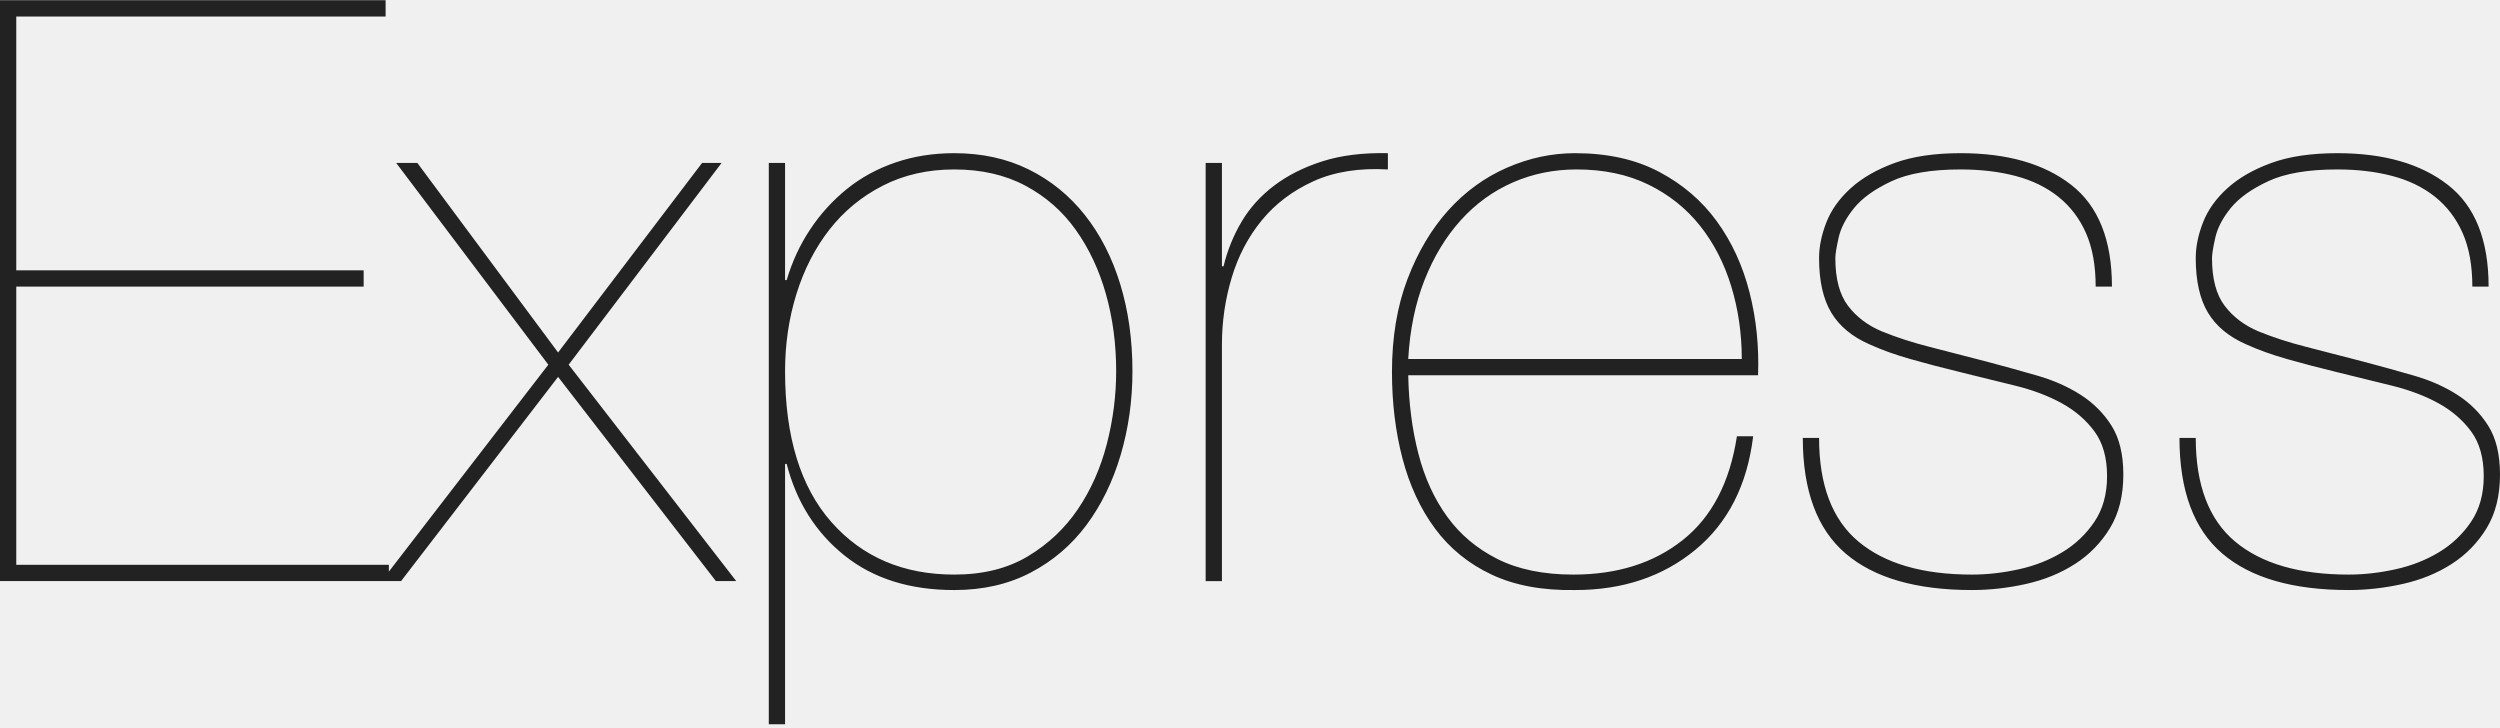
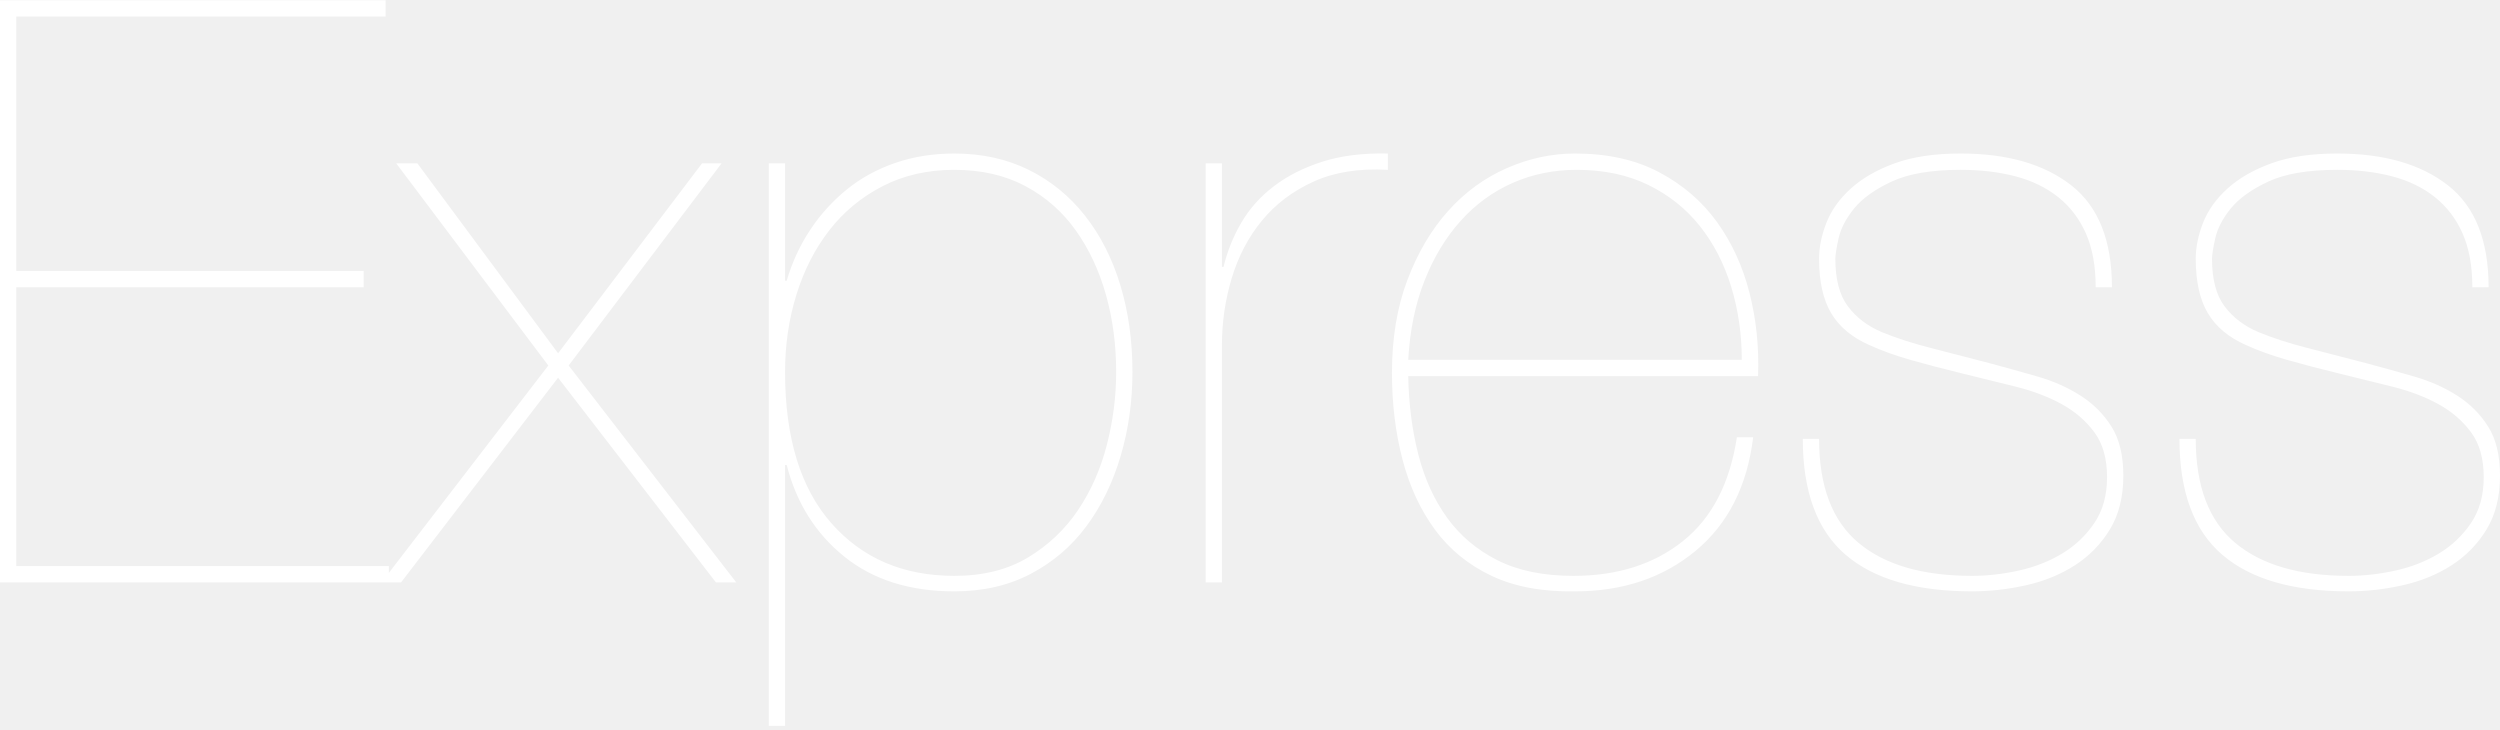
- <svg xmlns="http://www.w3.org/2000/svg" width="2500" height="728" viewBox="0 0 512 149">
-   <path d="M3.332 115.629V58.648h71.144v-3.333H3.332V3.332h75.642V0H0v118.961h79.64v-3.332H3.333zm140.455-82.307l-29.49 38.821-28.825-38.82H81.14l31.157 41.32L78.14 118.96h3.999l32.156-41.82 32.323 41.82h4.165l-34.322-44.319 31.323-41.32h-3.998zm16.994 114.963V94.97h.333c2 7.775 5.943 14.023 11.83 18.744 5.887 4.72 13.384 7.081 22.492 7.081 5.887 0 11.108-1.194 15.662-3.582s8.358-5.637 11.413-9.747c3.054-4.11 5.387-8.886 6.998-14.329 1.61-5.442 2.416-11.163 2.416-17.16 0-6.443-.834-12.386-2.5-17.828-1.666-5.443-4.082-10.164-7.247-14.162-3.166-3.999-6.998-7.11-11.497-9.33-4.498-2.222-9.58-3.333-15.245-3.333-4.332 0-8.358.639-12.079 1.916-3.721 1.278-7.025 3.082-9.913 5.415a36.674 36.674 0 0 0-7.498 8.247c-2.11 3.166-3.721 6.637-4.832 10.414h-.333V33.322h-3.332v114.963h3.332zm34.655-30.657c-10.44 0-18.827-3.582-25.158-10.746-6.331-7.164-9.497-17.467-9.497-30.907 0-5.554.778-10.83 2.333-15.828 1.555-4.998 3.804-9.386 6.747-13.162 2.944-3.777 6.582-6.776 10.913-8.997 4.332-2.222 9.22-3.333 14.662-3.333 5.554 0 10.414 1.111 14.579 3.333 4.165 2.221 7.609 5.248 10.33 9.08s4.776 8.22 6.165 13.162c1.388 4.943 2.082 10.191 2.082 15.745 0 4.999-.638 9.97-1.916 14.912-1.277 4.943-3.249 9.386-5.915 13.33-2.665 3.942-6.08 7.163-10.246 9.663-4.166 2.499-9.192 3.748-15.079 3.748zm54.816 1.333V70.477c0-4.665.666-9.22 2-13.662 1.332-4.443 3.387-8.359 6.164-11.746 2.777-3.388 6.303-6.054 10.58-7.998 4.276-1.944 9.358-2.749 15.245-2.416v-3.332c-5.11-.11-9.58.444-13.412 1.666-3.833 1.222-7.137 2.888-9.914 4.999-2.777 2.11-4.998 4.581-6.664 7.414a33.15 33.15 0 0 0-3.666 9.08h-.333v-21.16h-3.332v85.64h3.332zm38.154-42.153h71.643c.223-5.887-.36-11.551-1.749-16.994-1.388-5.443-3.61-10.275-6.664-14.495-3.055-4.221-6.998-7.609-11.83-10.164-4.832-2.555-10.58-3.832-17.244-3.832-4.777 0-9.442 1-13.996 3-4.554 1.999-8.553 4.914-11.996 8.746-3.443 3.832-6.22 8.525-8.33 14.08-2.11 5.553-3.166 11.884-3.166 18.993 0 6.331.722 12.246 2.166 17.744 1.444 5.498 3.665 10.275 6.664 14.329 3 4.054 6.86 7.192 11.58 9.413 4.72 2.222 10.413 3.277 17.078 3.166 9.774 0 17.994-2.75 24.658-8.247 6.665-5.499 10.608-13.246 11.83-23.243h-3.332c-1.444 9.442-5.138 16.523-11.08 21.243-5.943 4.721-13.412 7.081-22.41 7.081-6.109 0-11.274-1.055-15.495-3.165-4.22-2.11-7.664-4.999-10.33-8.664-2.665-3.666-4.637-7.97-5.914-12.913-1.278-4.942-1.972-10.302-2.083-16.078zm68.311-3.332h-68.31c.332-5.998 1.443-11.385 3.331-16.161 1.889-4.777 4.36-8.859 7.415-12.246 3.054-3.388 6.609-5.97 10.663-7.748 4.054-1.777 8.414-2.666 13.079-2.666 5.554 0 10.44 1.028 14.662 3.083 4.22 2.055 7.747 4.86 10.58 8.414 2.832 3.554 4.97 7.692 6.414 12.412 1.444 4.721 2.166 9.692 2.166 14.912zm72.477-14.828h3.332c0-9.553-2.777-16.495-8.33-20.827-5.555-4.332-13.108-6.498-22.66-6.498-5.332 0-9.83.667-13.496 2-3.665 1.332-6.664 3.054-8.997 5.164-2.332 2.11-3.998 4.443-4.998 6.998-1 2.555-1.5 4.999-1.5 7.331 0 4.665.833 8.386 2.5 11.163 1.666 2.777 4.276 4.943 7.83 6.498 2.444 1.11 5.22 2.11 8.331 3 3.11.888 6.72 1.832 10.83 2.831 3.665.89 7.275 1.778 10.83 2.666 3.554.889 6.692 2.083 9.413 3.582 2.722 1.5 4.943 3.416 6.665 5.749 1.721 2.332 2.582 5.387 2.582 9.163 0 3.666-.86 6.776-2.582 9.33a20.815 20.815 0 0 1-6.581 6.249c-2.666 1.61-5.638 2.776-8.914 3.498-3.277.722-6.47 1.083-9.58 1.083-10.108 0-17.856-2.249-23.243-6.747-5.387-4.499-8.08-11.58-8.08-21.244h-3.333c0 10.775 2.916 18.661 8.747 23.66 5.832 4.998 14.468 7.497 25.909 7.497 3.665 0 7.358-.417 11.08-1.25 3.72-.833 7.053-2.193 9.996-4.082a22.592 22.592 0 0 0 7.164-7.33c1.833-3 2.75-6.665 2.75-10.997 0-4.11-.806-7.442-2.416-9.997-1.611-2.554-3.721-4.665-6.332-6.331-2.61-1.666-5.553-2.971-8.83-3.915a516.08 516.08 0 0 0-9.914-2.75 1726.675 1726.675 0 0 0-12.246-3.165c-3.498-.889-6.747-1.944-9.746-3.166-2.888-1.222-5.193-2.971-6.915-5.248-1.722-2.277-2.582-5.526-2.582-9.747 0-.777.222-2.166.666-4.165.444-2 1.5-4.027 3.166-6.082 1.666-2.054 4.22-3.887 7.664-5.498 3.443-1.61 8.164-2.416 14.162-2.416 4.11 0 7.858.445 11.246 1.333 3.388.889 6.304 2.305 8.747 4.249 2.444 1.944 4.332 4.415 5.665 7.414 1.333 3 2 6.665 2 10.997zm77.141 0h3.332c0-9.553-2.776-16.495-8.33-20.827-5.554-4.332-13.107-6.498-22.66-6.498-5.331 0-9.83.667-13.495 2-3.666 1.332-6.665 3.054-8.997 5.164-2.333 2.11-3.999 4.443-4.999 6.998-1 2.555-1.499 4.999-1.499 7.331 0 4.665.833 8.386 2.5 11.163 1.665 2.777 4.276 4.943 7.83 6.498 2.444 1.11 5.22 2.11 8.33 3 3.11.888 6.72 1.832 10.83 2.831 3.666.89 7.276 1.778 10.83 2.666 3.555.889 6.692 2.083 9.414 3.582 2.721 1.5 4.943 3.416 6.664 5.749 1.722 2.332 2.583 5.387 2.583 9.163 0 3.666-.861 6.776-2.583 9.33a20.815 20.815 0 0 1-6.58 6.249c-2.667 1.61-5.638 2.776-8.915 3.498-3.276.722-6.47 1.083-9.58 1.083-10.108 0-17.855-2.249-23.242-6.747-5.388-4.499-8.081-11.58-8.081-21.244h-3.332c0 10.775 2.915 18.661 8.747 23.66 5.831 4.998 14.467 7.497 25.908 7.497 3.666 0 7.359-.417 11.08-1.25 3.72-.833 7.053-2.193 9.997-4.082a22.592 22.592 0 0 0 7.164-7.33c1.833-3 2.749-6.665 2.749-10.997 0-4.11-.805-7.442-2.416-9.997-1.61-2.554-3.72-4.665-6.331-6.331-2.61-1.666-5.554-2.971-8.83-3.915a516.071 516.071 0 0 0-9.914-2.75 1726.65 1726.65 0 0 0-12.246-3.165c-3.499-.889-6.748-1.944-9.747-3.166-2.888-1.222-5.193-2.971-6.914-5.248-1.722-2.277-2.583-5.526-2.583-9.747 0-.777.222-2.166.667-4.165.444-2 1.5-4.027 3.165-6.082 1.666-2.054 4.221-3.887 7.664-5.498 3.444-1.61 8.164-2.416 14.163-2.416 4.11 0 7.858.445 11.246 1.333 3.388.889 6.303 2.305 8.747 4.249 2.444 1.944 4.332 4.415 5.665 7.414 1.333 3 2 6.665 2 10.997z" fill="#222" />
+ <svg xmlns="http://www.w3.org/2000/svg" width="466" height="136" viewBox="0 0 466 136" fill="none">
+   <g clip-path="url(#clip0_75_40)">
+     <path d="M3.032 105.518V53.541H67.784V50.501H3.032V3.084H71.878V0.044H-0V108.557H72.484V105.518H3.033H3.032ZM130.868 30.44L104.028 65.851L77.792 30.441H73.85L102.207 68.132L71.119 108.556H74.759L104.026 70.409L133.445 108.556H137.236L105.997 68.13L134.506 30.439H130.867L130.868 30.44ZM146.335 135.306V86.673H146.638C148.459 93.766 152.048 99.465 157.406 103.771C162.764 108.077 169.587 110.23 177.877 110.23C183.235 110.23 187.987 109.141 192.132 106.963C196.277 104.785 199.739 101.821 202.519 98.072C205.299 94.323 207.422 89.966 208.889 85.001C210.354 80.037 211.088 74.819 211.088 69.348C211.088 63.471 210.328 58.05 208.812 53.086C207.296 48.121 205.097 43.815 202.216 40.168C199.335 36.52 195.847 33.682 191.752 31.657C187.658 29.631 183.033 28.617 177.877 28.617C173.934 28.617 170.27 29.2 166.883 30.365C163.496 31.531 160.489 33.176 157.861 35.304C155.217 37.449 152.915 39.986 151.036 42.827C149.116 45.715 147.65 48.881 146.638 52.326H146.335V30.44H143.303V135.306H146.335V135.306ZM177.877 107.341C168.375 107.341 160.741 104.074 154.979 97.539C149.217 91.004 146.335 81.606 146.335 69.347C146.335 64.28 147.043 59.468 148.459 54.909C149.874 50.35 151.921 46.347 154.6 42.903C157.279 39.457 160.59 36.722 164.532 34.696C168.475 32.669 172.924 31.656 177.877 31.656C182.932 31.656 187.355 32.669 191.146 34.696C194.937 36.722 198.071 39.483 200.548 42.978C203.024 46.474 204.895 50.477 206.159 54.984C207.422 59.493 208.054 64.28 208.054 69.347C208.054 73.907 207.473 78.441 206.31 82.949C205.148 87.458 203.353 91.511 200.927 95.108C198.501 98.704 195.393 101.642 191.601 103.923C187.809 106.202 183.235 107.341 177.877 107.341V107.341ZM227.768 108.557V64.332C227.768 60.076 228.374 55.921 229.588 51.869C230.801 47.817 232.671 44.245 235.198 41.155C237.726 38.065 240.935 35.633 244.828 33.859C248.72 32.086 253.345 31.352 258.703 31.656V28.616C254.052 28.516 249.984 29.021 246.496 30.136C243.008 31.251 240 32.77 237.473 34.696C234.945 36.62 232.924 38.874 231.408 41.459C229.892 44.039 228.768 46.83 228.071 49.741H227.768V30.44H224.735V108.558H227.768V108.557ZM262.494 70.106H327.7C327.903 64.737 327.373 59.57 326.109 54.605C324.845 49.64 322.823 45.232 320.043 41.383C317.263 37.533 313.674 34.442 309.276 32.112C304.878 29.781 299.647 28.616 293.581 28.616C289.234 28.616 284.988 29.528 280.843 31.353C276.698 33.176 273.058 35.835 269.925 39.331C266.791 42.826 264.263 47.107 262.343 52.174C260.423 57.239 259.461 63.014 259.461 69.499C259.461 75.274 260.119 80.669 261.433 85.684C262.747 90.7 264.769 95.057 267.498 98.755C270.229 102.453 273.742 105.315 278.038 107.341C282.334 109.368 287.515 110.331 293.581 110.229C302.477 110.229 309.959 107.721 316.024 102.707C322.09 97.691 325.679 90.624 326.791 81.505H323.758C322.444 90.118 319.082 96.577 313.674 100.882C308.265 105.189 301.467 107.341 293.277 107.341C287.717 107.341 283.016 106.379 279.175 104.454C275.334 102.53 272.199 99.894 269.773 96.551C267.347 93.207 265.552 89.281 264.39 84.772C263.227 80.264 262.595 75.375 262.494 70.106ZM324.668 67.067H262.495C262.797 61.596 263.808 56.682 265.527 52.325C267.246 47.968 269.495 44.245 272.276 41.155C275.055 38.065 278.291 35.709 281.981 34.087C285.67 32.467 289.639 31.656 293.884 31.656C298.939 31.656 303.386 32.593 307.229 34.468C311.07 36.342 314.28 38.901 316.859 42.143C319.436 45.385 321.382 49.159 322.696 53.465C324.011 57.771 324.668 62.306 324.668 67.067ZM390.633 53.541H393.666C393.666 44.827 391.138 38.495 386.084 34.544C381.028 30.592 374.154 28.616 365.46 28.616C360.607 28.616 356.513 29.225 353.177 30.441C349.841 31.656 347.111 33.226 344.988 35.151C342.865 37.076 341.349 39.204 340.439 41.534C339.529 43.865 339.074 46.094 339.074 48.222C339.074 52.477 339.832 55.871 341.349 58.404C342.865 60.937 345.241 62.913 348.476 64.332C350.7 65.344 353.227 66.256 356.058 67.068C358.889 67.878 362.174 68.739 365.915 69.65C369.251 70.462 372.537 71.272 375.772 72.082C379.007 72.893 381.863 73.982 384.339 75.35C386.817 76.718 388.838 78.466 390.406 80.594C391.972 82.721 392.756 85.508 392.756 88.952C392.756 92.296 391.973 95.133 390.406 97.463C388.852 99.781 386.806 101.727 384.416 103.163C381.989 104.631 379.284 105.695 376.303 106.353C373.32 107.012 370.414 107.341 367.583 107.341C358.384 107.341 351.332 105.29 346.429 101.187C341.526 97.083 339.075 90.624 339.075 81.809H336.041C336.041 91.637 338.695 98.831 344.002 103.391C349.31 107.95 357.17 110.229 367.583 110.229C370.919 110.229 374.28 109.849 377.668 109.089C381.054 108.329 384.087 107.089 386.766 105.366C389.422 103.667 391.653 101.379 393.286 98.679C394.955 95.943 395.789 92.6 395.789 88.648C395.789 84.899 395.056 81.86 393.59 79.529C392.124 77.2 390.204 75.274 387.827 73.754C385.452 72.234 382.773 71.044 379.79 70.183C376.791 69.317 373.783 68.481 370.767 67.675C367.055 66.699 363.34 65.736 359.621 64.788C356.438 63.977 353.481 63.014 350.751 61.9C348.122 60.785 346.025 59.19 344.457 57.112C342.89 55.035 342.107 52.072 342.107 48.222C342.107 47.513 342.309 46.246 342.713 44.422C343.118 42.598 344.079 40.749 345.595 38.874C347.111 37.001 349.436 35.329 352.57 33.859C355.704 32.391 360.001 31.656 365.46 31.656C369.201 31.656 372.612 32.062 375.696 32.871C378.779 33.682 381.433 34.974 383.657 36.747C385.881 38.521 387.6 40.775 388.813 43.51C390.026 46.247 390.633 49.59 390.633 53.541V53.541ZM460.844 53.541H463.876C463.876 44.827 461.35 38.495 456.295 34.544C451.24 30.592 444.365 28.616 435.67 28.616C430.818 28.616 426.724 29.225 423.388 30.441C420.051 31.656 417.322 33.226 415.199 35.151C413.076 37.076 411.559 39.204 410.649 41.534C409.739 43.865 409.285 46.094 409.285 48.222C409.285 52.477 410.043 55.871 411.56 58.404C413.076 60.937 415.452 62.913 418.687 64.332C420.911 65.344 423.438 66.256 426.268 67.068C429.099 67.878 432.385 68.739 436.125 69.65C439.462 70.462 442.748 71.272 445.982 72.082C449.218 72.893 452.073 73.982 454.551 75.35C457.027 76.718 459.05 78.466 460.616 80.594C462.183 82.721 462.967 85.508 462.967 88.952C462.967 92.296 462.183 95.133 460.616 97.463C459.062 99.781 457.017 101.727 454.627 103.163C452.2 104.631 449.496 105.695 446.513 106.353C443.531 107.012 440.624 107.341 437.794 107.341C428.594 107.341 421.543 105.29 416.64 101.187C411.736 97.083 409.285 90.624 409.285 81.809H406.252C406.252 91.637 408.905 98.831 414.213 103.391C419.521 107.95 427.381 110.229 437.794 110.229C441.13 110.229 444.492 109.849 447.878 109.089C451.264 108.329 454.298 107.089 456.977 105.366C459.633 103.667 461.864 101.379 463.498 98.679C465.166 95.943 466 92.6 466 88.648C466 84.899 465.267 81.86 463.801 79.529C462.335 77.2 460.415 75.274 458.038 73.754C455.663 72.234 452.983 71.044 450.002 70.183C447.002 69.317 443.994 68.481 440.978 67.675C437.267 66.699 433.551 65.736 429.833 64.788C426.648 63.977 423.691 63.014 420.961 61.9C418.333 60.785 416.235 59.19 414.669 57.112C413.101 55.035 412.318 52.072 412.318 48.222C412.318 47.513 412.52 46.246 412.925 44.422C413.329 42.598 414.29 40.749 415.805 38.874C417.322 37.001 419.647 35.329 422.781 33.859C425.915 32.391 430.211 31.656 435.671 31.656C439.412 31.656 442.823 32.062 445.907 32.871C448.991 33.682 451.644 34.974 453.868 36.747C456.092 38.521 457.811 40.775 459.024 43.51C460.237 46.247 460.844 49.59 460.844 53.541H460.844Z" fill="white" />
+   </g>
+   <defs>
+     <clipPath id="clip0_75_40">
+       <rect width="466" height="136" fill="white" />
+     </clipPath>
+   </defs>
</svg>
